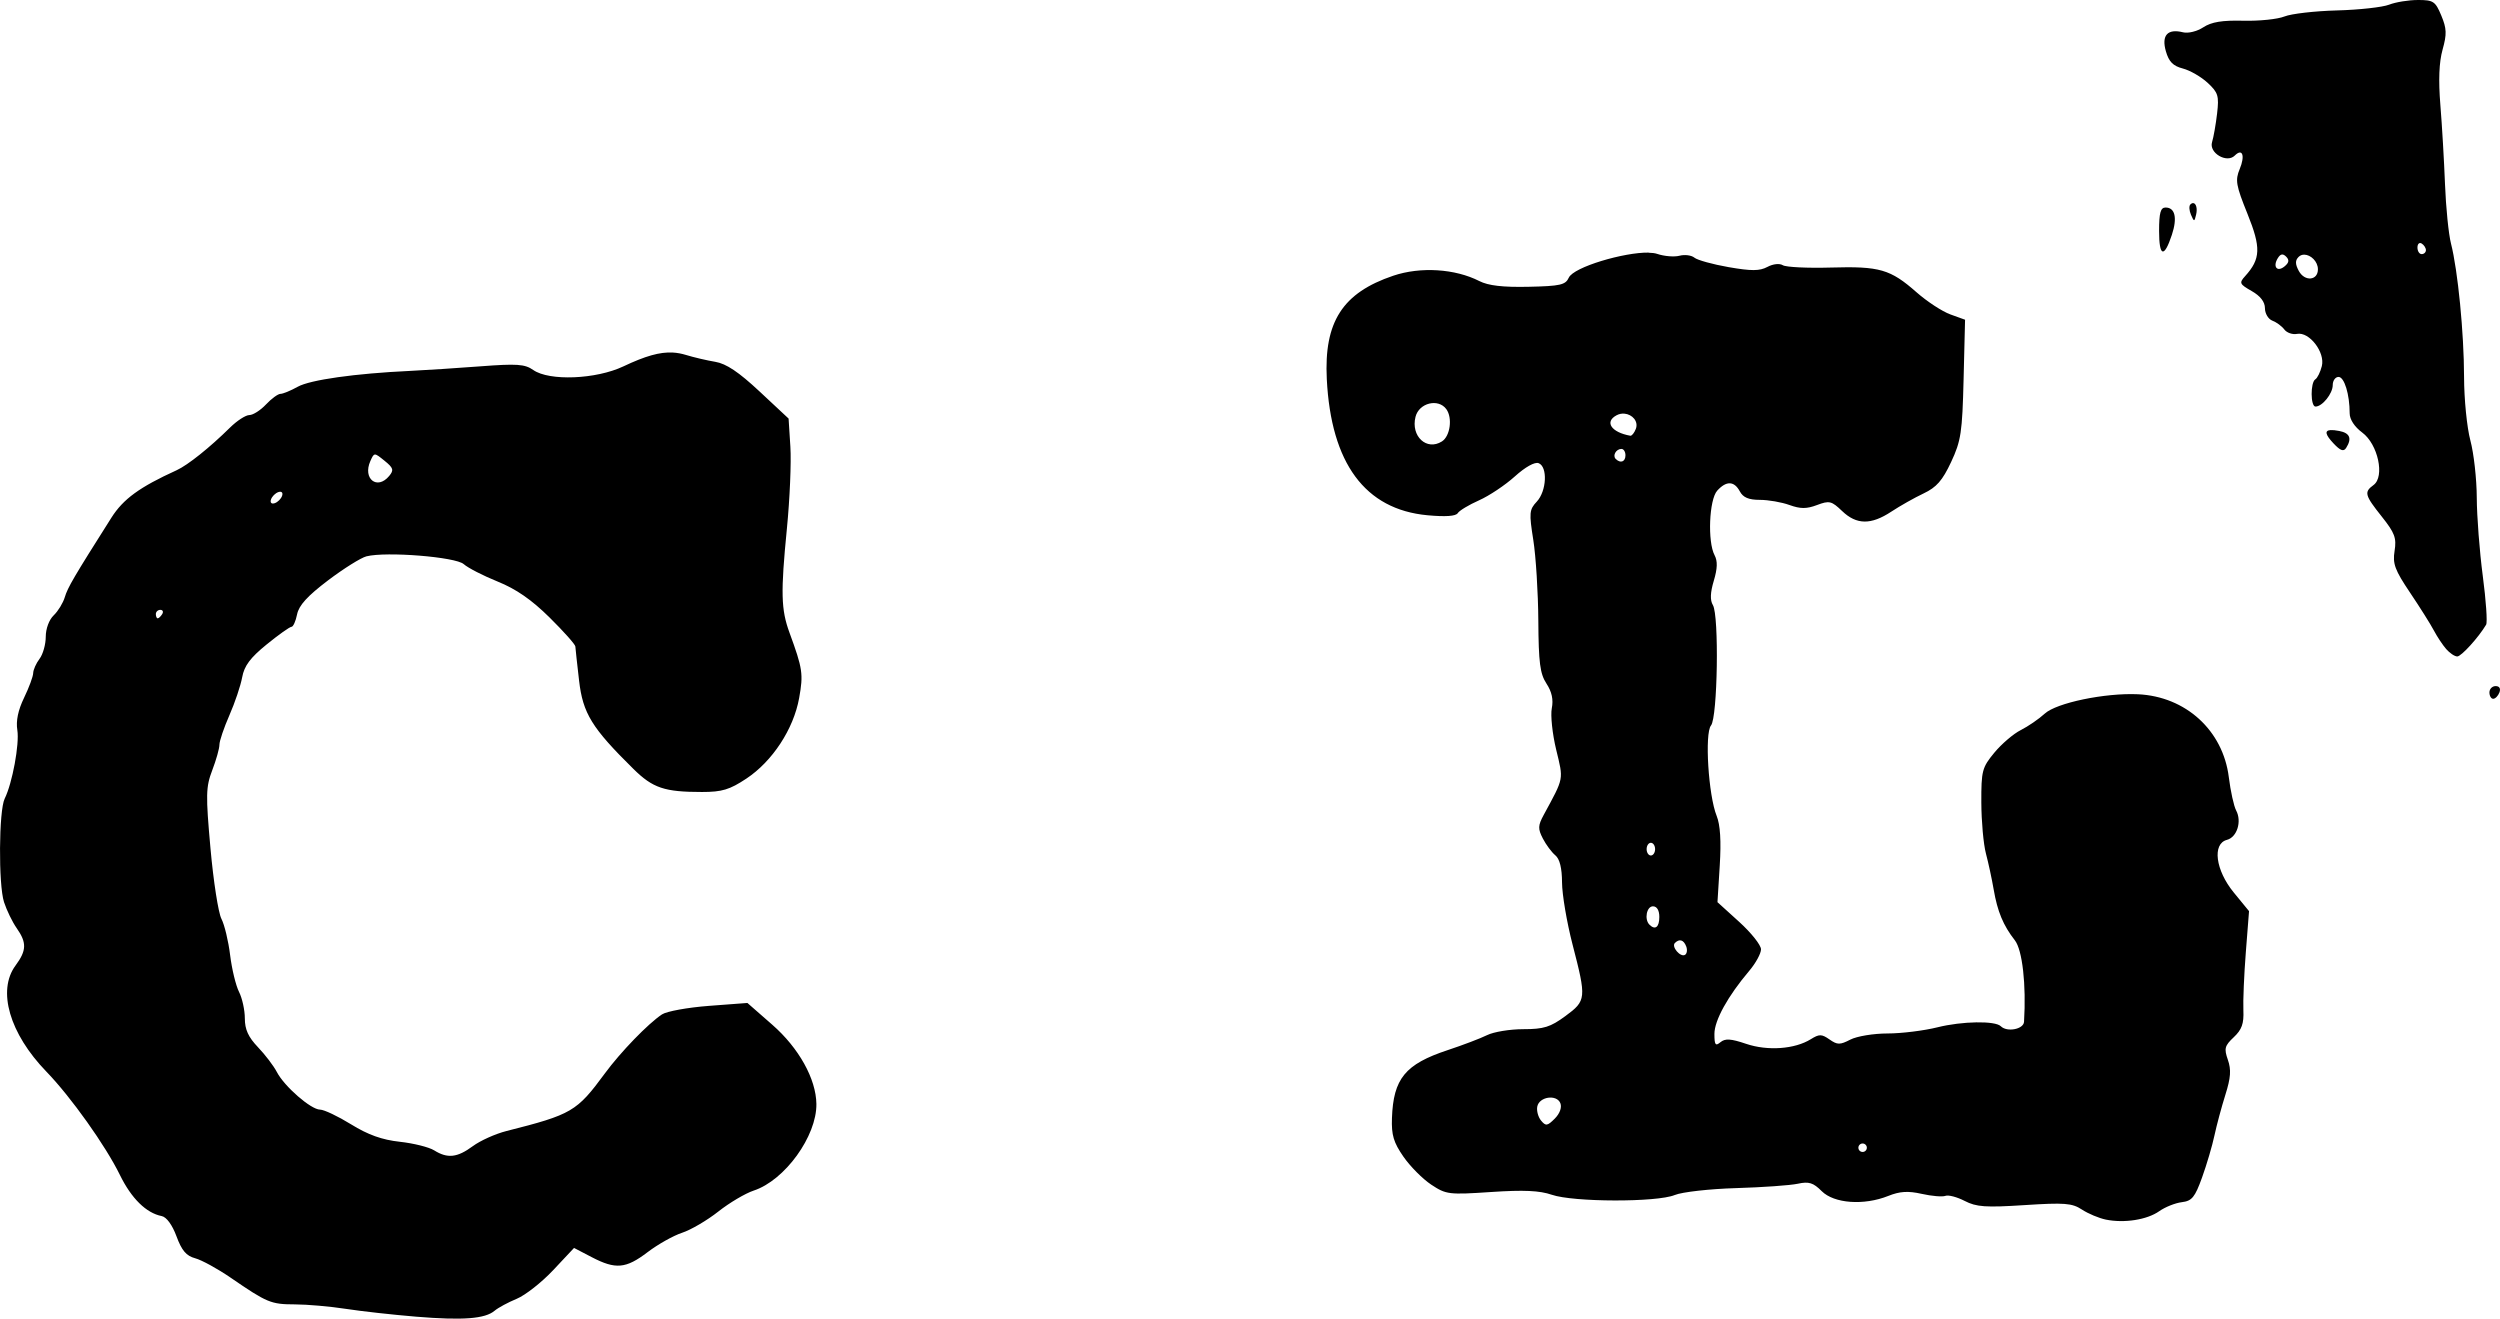
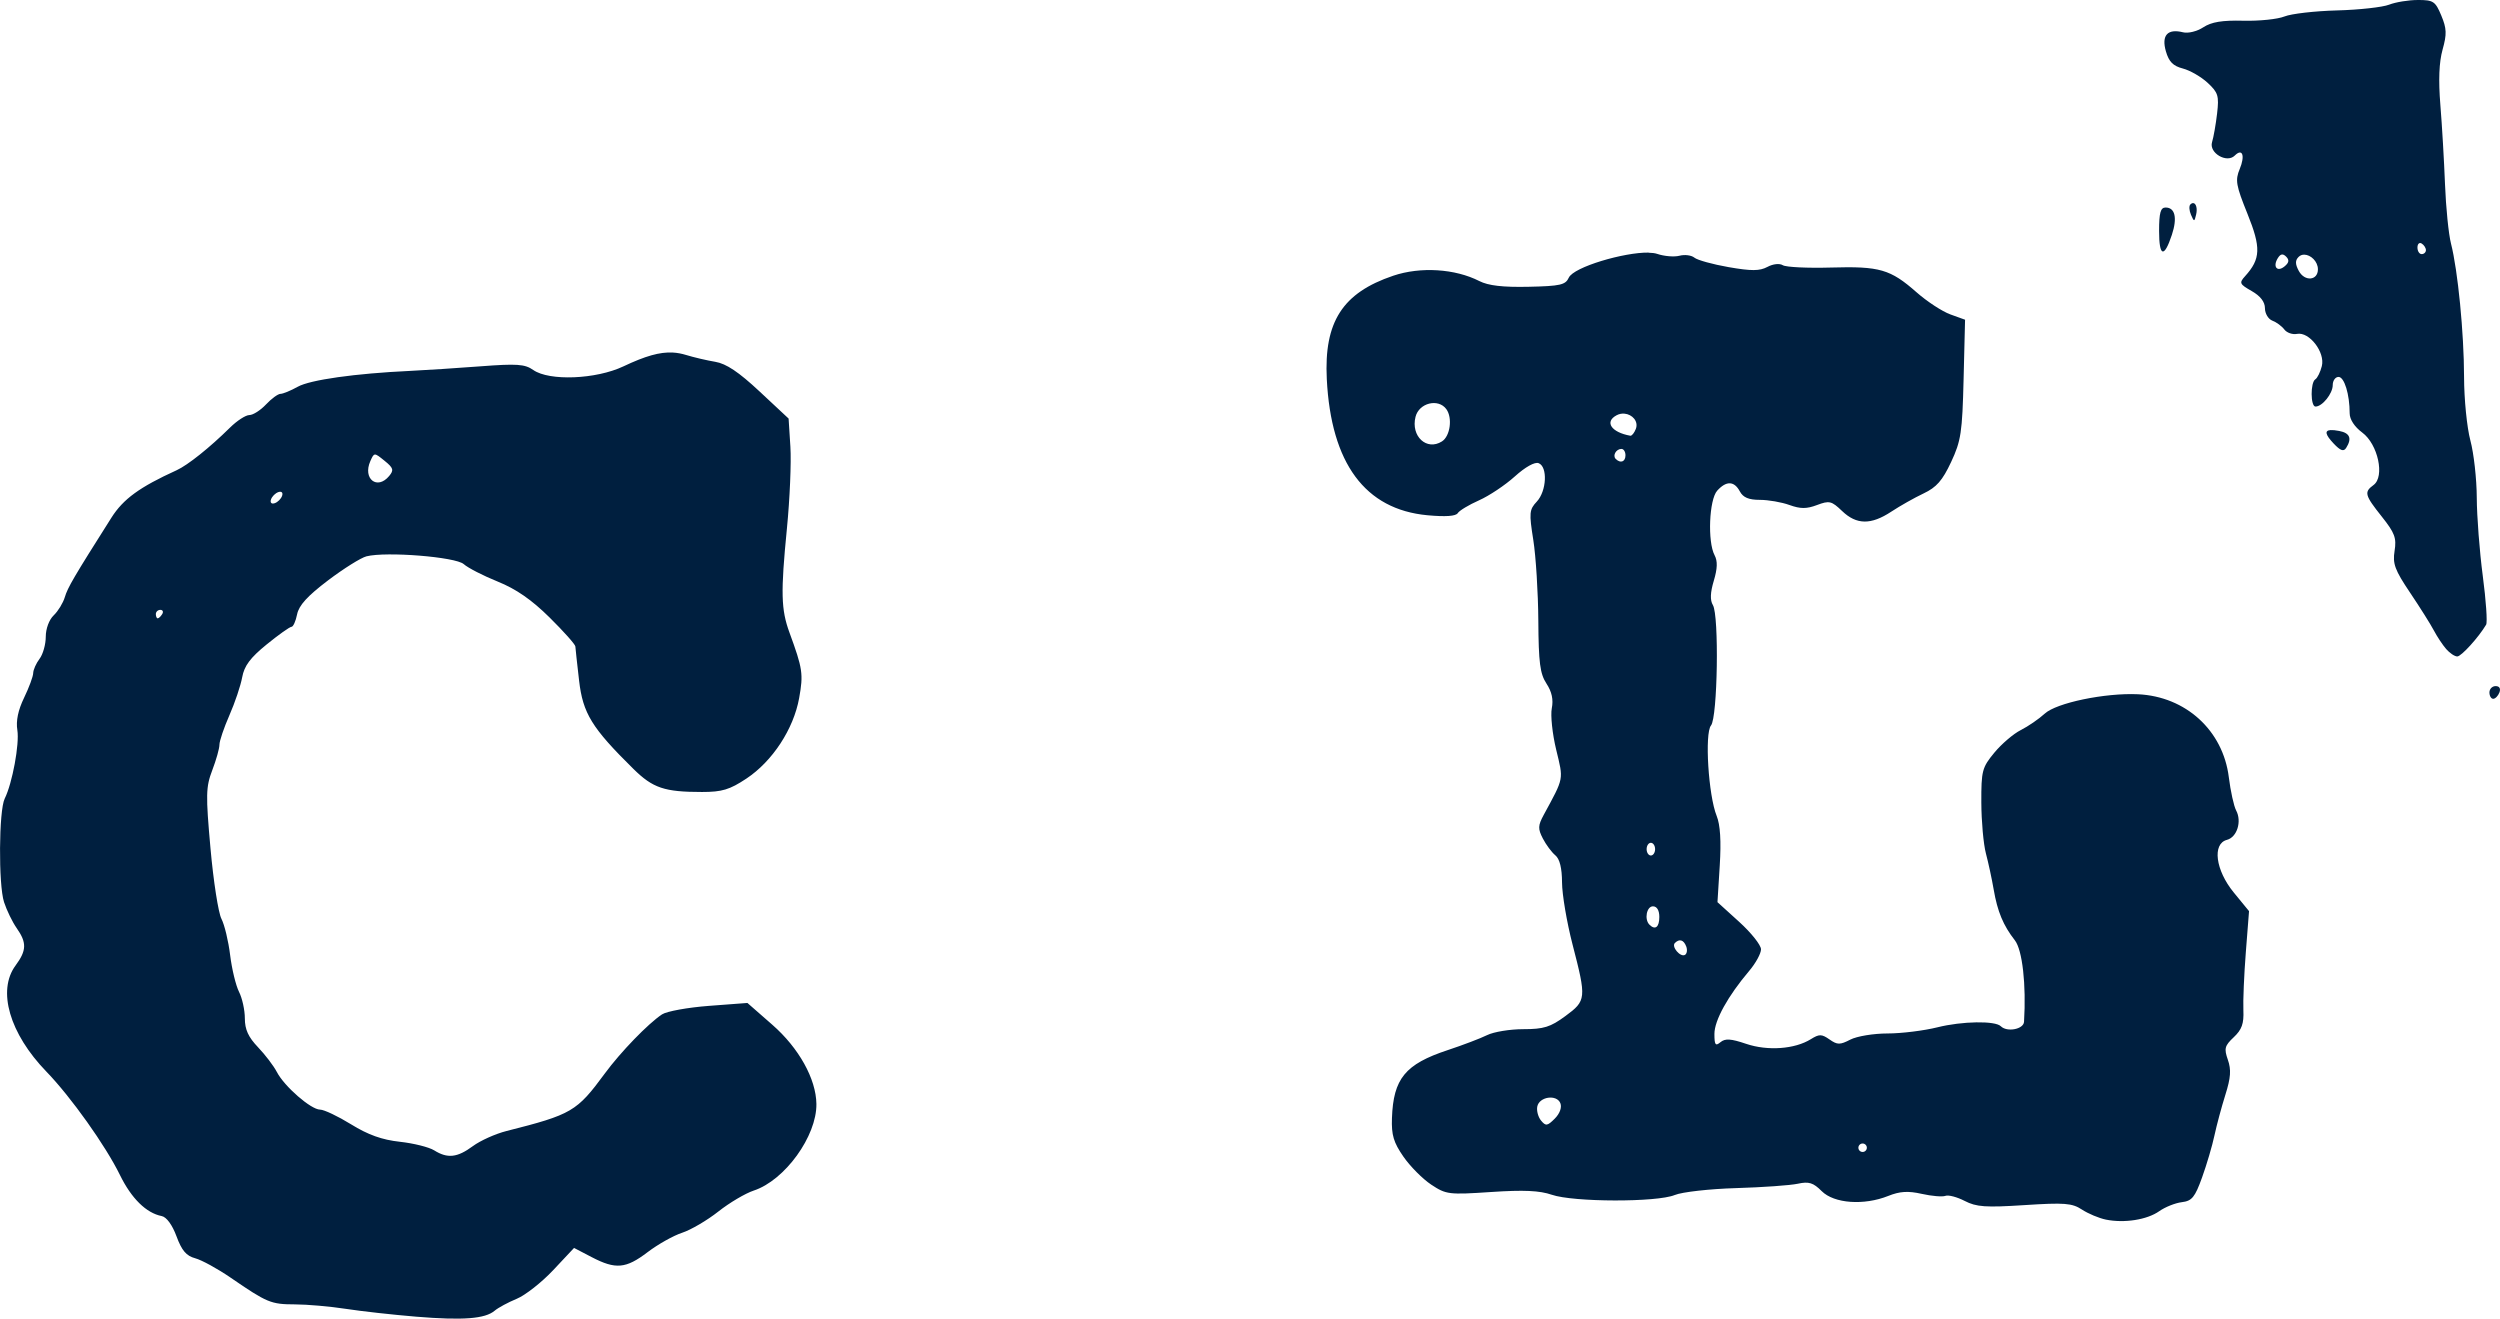
<svg xmlns="http://www.w3.org/2000/svg" width="208.243mm" height="109.84mm" viewBox="0 0 208.243 109.84" version="1.1" id="svg1" xml:space="preserve">
  <defs id="defs1" />
-   <g id="layer1" transform="translate(-2.298818,-386.5647)">
-     <path id="path1" style="fill:#000000" d="m 203.705,386.565 c -0.773,0 -1.853,0.175 -2.399,0.389 -0.546,0.214 -2.501,0.43 -4.344,0.479 -1.843,0.049 -3.812,0.276 -4.374,0.504 -0.563,0.228 -2.105,0.387 -3.427,0.354 -1.76,-0.044 -2.652,0.102 -3.332,0.547 -0.521,0.341 -1.263,0.525 -1.692,0.417 -1.288,-0.323 -1.808,0.252 -1.427,1.58 0.25,0.873 0.597,1.225 1.414,1.437 0.596,0.154 1.524,0.69 2.064,1.19 0.878,0.814 0.961,1.083 0.788,2.562 -0.106,0.909 -0.295,1.98 -0.419,2.379 -0.278,0.894 1.224,1.786 1.889,1.122 0.643,-0.643 0.88,-0.003 0.414,1.12 -0.386,0.931 -0.313,1.355 0.645,3.727 1.142,2.828 1.106,3.758 -0.198,5.2 -0.506,0.559 -0.462,0.659 0.551,1.236 0.727,0.414 1.103,0.901 1.104,1.432 0.001,0.443 0.28,0.909 0.62,1.036 0.34,0.127 0.787,0.458 0.994,0.733 0.207,0.276 0.683,0.441 1.058,0.368 1.022,-0.199 2.356,1.532 2.067,2.683 -0.125,0.499 -0.369,0.995 -0.542,1.102 -0.417,0.258 -0.405,2.269 0.014,2.269 0.568,0 1.436,-1.081 1.436,-1.789 0,-0.374 0.218,-0.68 0.485,-0.68 0.482,0 0.926,1.452 0.926,3.032 0,0.508 0.404,1.126 1.045,1.6 1.314,0.971 1.897,3.674 0.944,4.371 -0.806,0.589 -0.741,0.837 0.691,2.638 1.076,1.353 1.233,1.774 1.061,2.849 -0.172,1.074 0.02,1.591 1.292,3.483 0.822,1.222 1.713,2.639 1.981,3.149 0.268,0.509 0.73,1.204 1.025,1.544 0.295,0.34 0.71,0.618 0.923,0.618 0.335,-1e-5 1.777,-1.588 2.405,-2.648 0.116,-0.195 -0.01,-2.021 -0.279,-4.057 -0.269,-2.036 -0.495,-4.972 -0.501,-6.524 -0.007,-1.552 -0.246,-3.695 -0.533,-4.763 -0.286,-1.067 -0.523,-3.448 -0.526,-5.292 -0.006,-3.658 -0.518,-8.886 -1.089,-11.113 -0.199,-0.776 -0.423,-2.999 -0.498,-4.939 -0.075,-1.94 -0.248,-4.909 -0.386,-6.596 -0.169,-2.072 -0.109,-3.57 0.183,-4.615 0.363,-1.295 0.345,-1.758 -0.107,-2.841 -0.494,-1.183 -0.661,-1.294 -1.947,-1.294 z m -18.708,16.918 c -0.075,-0.008 -0.16,0.028 -0.25,0.117 -0.121,0.121 -0.097,0.505 0.054,0.853 0.262,0.604 0.282,0.604 0.428,-0.012 0.124,-0.521 -0.008,-0.935 -0.233,-0.958 z m -2.311,0.368 c -0.42,0 -0.541,0.435 -0.541,1.961 0,2.151 0.418,2.273 1.065,0.313 0.466,-1.413 0.268,-2.274 -0.525,-2.274 z m 21.332,2.999 c 0.194,0.12 0.353,0.367 0.353,0.55 0,0.183 -0.159,0.332 -0.353,0.332 -0.194,0 -0.352,-0.247 -0.352,-0.55 0,-0.302 0.158,-0.452 0.352,-0.332 z m -64.393,0.756 c -2.027,-0.038 -6.249,1.2 -6.651,2.09 -0.271,0.601 -0.711,0.7 -3.351,0.757 -2.143,0.046 -3.351,-0.094 -4.097,-0.475 -2.023,-1.032 -4.906,-1.212 -7.171,-0.447 -4.226,1.427 -5.777,3.839 -5.538,8.608 0.353,7.022 3.187,10.859 8.382,11.345 1.504,0.14 2.369,0.08 2.527,-0.176 0.132,-0.214 0.928,-0.693 1.768,-1.065 0.84,-0.372 2.182,-1.267 2.982,-1.989 0.875,-0.79 1.665,-1.232 1.985,-1.109 0.767,0.294 0.67,2.325 -0.151,3.202 -0.626,0.668 -0.651,0.933 -0.292,3.198 0.215,1.358 0.404,4.382 0.419,6.718 0.022,3.51 0.141,4.422 0.68,5.246 0.446,0.68 0.586,1.333 0.442,2.054 -0.116,0.581 0.048,2.13 0.364,3.442 0.619,2.565 0.674,2.28 -1.038,5.441 -0.481,0.888 -0.49,1.155 -0.071,1.966 0.267,0.516 0.734,1.145 1.038,1.397 0.368,0.305 0.555,1.063 0.56,2.267 0.004,0.995 0.398,3.317 0.875,5.16 1.168,4.512 1.151,4.679 -0.599,5.967 -1.247,0.917 -1.799,1.089 -3.499,1.089 -1.11,0 -2.468,0.223 -3.017,0.495 -0.549,0.272 -2.028,0.834 -3.285,1.25 -3.539,1.17 -4.526,2.373 -4.642,5.66 -0.05,1.412 0.133,2.028 0.958,3.218 0.561,0.809 1.603,1.858 2.317,2.33 1.239,0.82 1.46,0.847 4.981,0.611 2.721,-0.182 4.043,-0.122 5.059,0.229 1.802,0.623 8.752,0.637 10.241,0.021 0.606,-0.251 2.907,-0.51 5.114,-0.575 2.207,-0.065 4.519,-0.23 5.138,-0.365 0.918,-0.201 1.285,-0.087 1.988,0.617 1.032,1.032 3.515,1.211 5.541,0.401 0.972,-0.389 1.65,-0.431 2.796,-0.173 0.832,0.187 1.717,0.262 1.967,0.166 0.25,-0.096 0.973,0.094 1.607,0.422 0.974,0.504 1.745,0.558 4.986,0.348 3.335,-0.216 3.956,-0.168 4.781,0.372 0.521,0.342 1.417,0.717 1.991,0.835 1.535,0.314 3.435,0.015 4.451,-0.702 0.491,-0.346 1.337,-0.684 1.879,-0.749 0.84,-0.101 1.089,-0.406 1.685,-2.059 0.385,-1.067 0.849,-2.641 1.031,-3.497 0.183,-0.856 0.593,-2.384 0.912,-3.395 0.447,-1.419 0.494,-2.081 0.206,-2.908 -0.328,-0.94 -0.268,-1.168 0.491,-1.882 0.671,-0.631 0.85,-1.131 0.801,-2.238 -0.035,-0.784 0.057,-2.965 0.204,-4.845 l 0.267,-3.419 -1.275,-1.556 c -1.521,-1.856 -1.805,-4.057 -0.566,-4.381 0.843,-0.22 1.255,-1.537 0.767,-2.45 -0.191,-0.358 -0.465,-1.603 -0.61,-2.767 -0.484,-3.898 -3.589,-6.731 -7.576,-6.912 -2.74,-0.124 -6.776,0.715 -7.755,1.613 -0.485,0.445 -1.384,1.062 -1.997,1.371 -0.613,0.309 -1.605,1.157 -2.205,1.884 -1.02,1.237 -1.09,1.505 -1.082,4.153 0.005,1.557 0.177,3.465 0.382,4.241 0.206,0.776 0.496,2.126 0.646,2.999 0.316,1.84 0.797,2.997 1.763,4.233 0.63,0.806 0.956,3.697 0.766,6.791 -0.038,0.621 -1.416,0.885 -1.932,0.37 -0.47,-0.47 -3.228,-0.425 -5.278,0.087 -1.131,0.282 -3.005,0.514 -4.163,0.514 -1.158,0 -2.55,0.23 -3.094,0.511 -0.866,0.448 -1.081,0.447 -1.737,-0.013 -0.651,-0.456 -0.855,-0.459 -1.552,-0.024 -1.337,0.835 -3.599,0.998 -5.397,0.388 -1.268,-0.43 -1.741,-0.46 -2.133,-0.135 -0.419,0.348 -0.504,0.231 -0.504,-0.691 0,-1.125 1.117,-3.148 2.899,-5.251 0.54,-0.637 0.982,-1.445 0.982,-1.795 0,-0.35 -0.816,-1.377 -1.813,-2.282 l -1.814,-1.645 0.19,-3.041 c 0.128,-2.048 0.043,-3.402 -0.257,-4.144 -0.687,-1.696 -1.011,-6.883 -0.471,-7.534 0.549,-0.662 0.681,-9.161 0.156,-10.029 -0.243,-0.402 -0.219,-1.039 0.077,-2.026 0.305,-1.019 0.324,-1.641 0.065,-2.125 -0.597,-1.116 -0.455,-4.634 0.218,-5.377 0.759,-0.839 1.416,-0.818 1.886,0.06 0.272,0.507 0.739,0.705 1.663,0.705 0.707,0 1.817,0.192 2.466,0.427 0.92,0.332 1.428,0.333 2.302,0.003 1.023,-0.386 1.207,-0.342 2.085,0.499 1.205,1.154 2.407,1.169 4.1,0.053 0.725,-0.478 1.936,-1.162 2.69,-1.518 1.075,-0.508 1.57,-1.074 2.291,-2.614 0.827,-1.767 0.932,-2.463 1.041,-6.91 l 0.122,-4.945 -1.226,-0.443 c -0.674,-0.244 -1.939,-1.071 -2.811,-1.839 -2.187,-1.925 -3.075,-2.182 -7.139,-2.064 -1.94,0.056 -3.741,-0.031 -4.002,-0.193 -0.276,-0.171 -0.817,-0.112 -1.29,0.142 -0.641,0.343 -1.33,0.347 -3.223,0.017 -1.324,-0.231 -2.608,-0.586 -2.853,-0.789 -0.245,-0.203 -0.804,-0.276 -1.241,-0.161 -0.438,0.115 -1.272,0.046 -1.854,-0.152 -0.183,-0.062 -0.427,-0.094 -0.717,-0.099 z m 52.738,0.161 c 0.112,-0.02 0.23,0.039 0.367,0.177 0.275,0.275 0.238,0.503 -0.131,0.808 -0.615,0.511 -1.01,0.036 -0.567,-0.681 0.113,-0.183 0.219,-0.284 0.331,-0.304 z m 1.88,0.01 c 0.529,0.008 1.132,0.561 1.132,1.223 0,0.947 -1.11,1.035 -1.596,0.126 -0.302,-0.564 -0.306,-0.868 -0.014,-1.16 0.134,-0.134 0.302,-0.192 0.478,-0.189 z M 58.354,415.932 c -1.099,-0.063 -2.309,0.29 -4.13,1.152 -2.284,1.081 -6.172,1.236 -7.508,0.3 -0.702,-0.492 -1.36,-0.537 -4.4,-0.305 -1.966,0.15 -4.606,0.321 -5.867,0.381 -4.577,0.216 -8.313,0.743 -9.349,1.32 -0.582,0.324 -1.229,0.591 -1.438,0.592 -0.209,10e-4 -0.752,0.399 -1.208,0.884 -0.456,0.485 -1.079,0.882 -1.384,0.882 -0.306,-1.8e-4 -1.032,0.471 -1.614,1.046 -1.673,1.654 -3.518,3.128 -4.442,3.549 -3.084,1.403 -4.448,2.396 -5.436,3.955 -3.133,4.947 -3.64,5.811 -3.881,6.619 -0.145,0.485 -0.561,1.166 -0.925,1.513 -0.384,0.366 -0.662,1.116 -0.662,1.785 0,0.634 -0.233,1.462 -0.518,1.838 -0.285,0.377 -0.523,0.912 -0.529,1.191 -0.006,0.278 -0.348,1.202 -0.759,2.052 -0.499,1.03 -0.686,1.928 -0.561,2.696 0.187,1.154 -0.418,4.431 -1.054,5.707 -0.488,0.979 -0.528,7.159 -0.055,8.619 0.22,0.679 0.695,1.656 1.056,2.171 0.848,1.21 0.828,1.859 -0.097,3.11 -1.542,2.085 -0.5,5.669 2.57,8.84 2.046,2.113 4.932,6.171 6.127,8.612 0.955,1.952 2.19,3.167 3.476,3.419 0.404,0.079 0.882,0.734 1.236,1.691 0.436,1.182 0.814,1.626 1.555,1.824 0.538,0.144 1.864,0.87 2.947,1.613 3.051,2.095 3.357,2.222 5.354,2.228 1.03,0.003 2.935,0.17 4.233,0.371 1.298,0.201 3.948,0.496 5.889,0.655 3.895,0.319 5.726,0.178 6.526,-0.502 0.291,-0.247 1.116,-0.692 1.832,-0.988 0.717,-0.296 2.085,-1.371 3.04,-2.388 l 1.737,-1.85 1.469,0.766 c 1.999,1.042 2.845,0.966 4.659,-0.415 0.853,-0.649 2.147,-1.377 2.878,-1.616 0.73,-0.24 2.085,-1.034 3.01,-1.765 0.925,-0.731 2.254,-1.518 2.954,-1.749 2.589,-0.854 5.251,-4.534 5.217,-7.211 -0.026,-2.087 -1.46,-4.664 -3.672,-6.6 l -2.074,-1.815 -3.205,0.242 c -1.763,0.133 -3.523,0.453 -3.911,0.711 -1.159,0.769 -3.445,3.131 -4.763,4.923 -2.334,3.172 -2.748,3.414 -8.192,4.791 -0.916,0.232 -2.177,0.799 -2.802,1.26 -1.299,0.959 -2.104,1.046 -3.217,0.351 -0.43,-0.268 -1.716,-0.59 -2.859,-0.715 -1.485,-0.162 -2.645,-0.577 -4.064,-1.453 -1.092,-0.674 -2.255,-1.226 -2.584,-1.226 -0.759,0 -2.979,-1.934 -3.603,-3.139 -0.262,-0.505 -0.968,-1.432 -1.569,-2.061 -0.804,-0.841 -1.094,-1.476 -1.094,-2.399 0,-0.69 -0.218,-1.684 -0.484,-2.208 -0.266,-0.524 -0.6,-1.905 -0.742,-3.069 -0.142,-1.164 -0.468,-2.523 -0.725,-3.019 -0.257,-0.497 -0.667,-3.135 -0.911,-5.864 -0.401,-4.477 -0.386,-5.113 0.15,-6.517 0.327,-0.856 0.595,-1.809 0.595,-2.118 0,-0.309 0.374,-1.415 0.832,-2.458 0.458,-1.043 0.936,-2.465 1.063,-3.161 0.175,-0.956 0.672,-1.623 2.038,-2.734 0.993,-0.808 1.924,-1.469 2.068,-1.469 0.144,0 0.354,-0.467 0.468,-1.037 0.15,-0.75 0.864,-1.533 2.579,-2.832 1.304,-0.987 2.745,-1.889 3.201,-2.003 1.654,-0.415 7.429,0.049 8.103,0.651 0.351,0.313 1.622,0.966 2.826,1.452 1.537,0.621 2.823,1.511 4.321,2.991 1.173,1.159 2.141,2.245 2.149,2.413 0.009,0.168 0.148,1.447 0.31,2.842 0.317,2.736 1.059,3.942 4.527,7.361 1.619,1.596 2.584,1.92 5.714,1.92 1.668,0 2.3,-0.191 3.693,-1.114 2.17,-1.438 3.933,-4.127 4.397,-6.709 0.36,-2.006 0.296,-2.443 -0.805,-5.451 -0.705,-1.927 -0.74,-3.33 -0.215,-8.664 0.242,-2.461 0.373,-5.531 0.29,-6.821 l -0.149,-2.346 -2.418,-2.257 c -1.734,-1.619 -2.777,-2.317 -3.686,-2.469 -0.697,-0.116 -1.797,-0.374 -2.445,-0.573 -0.36,-0.11 -0.715,-0.178 -1.081,-0.199 z m 62.993,4.254 c 0.521,-0.13 1.089,-7.8e-4 1.425,0.458 0.532,0.726 0.326,2.251 -0.363,2.689 -1.272,0.809 -2.607,-0.431 -2.202,-2.047 0.145,-0.58 0.619,-0.97 1.139,-1.1 z m 16.266,0.835 c 0.648,0.058 1.187,0.64 0.945,1.272 -0.128,0.334 -0.336,0.59 -0.46,0.567 -1.587,-0.286 -2.17,-1.155 -1.144,-1.704 0.215,-0.115 0.443,-0.155 0.659,-0.135 z m 58.814,1.37 c -0.517,0.033 -0.43,0.388 0.243,1.104 0.579,0.616 0.845,0.712 1.056,0.379 0.5,-0.788 0.314,-1.241 -0.581,-1.412 -0.307,-0.059 -0.546,-0.083 -0.719,-0.072 z m -59.064,1.568 c 0.183,0 0.332,0.238 0.332,0.529 0,0.546 -0.416,0.701 -0.813,0.303 -0.282,-0.282 0.037,-0.833 0.482,-0.833 z m -103.825,0.468 c 0.148,-0.003 0.363,0.171 0.792,0.518 0.739,0.598 0.793,0.777 0.387,1.266 -1.001,1.206 -2.226,0.232 -1.567,-1.245 0.16,-0.358 0.24,-0.536 0.388,-0.539 z m -8.049,3.126 c 0.265,-0.088 0.397,0.044 0.309,0.309 -0.085,0.255 -0.363,0.533 -0.618,0.618 -0.265,0.088 -0.397,-0.044 -0.309,-0.309 0.085,-0.255 0.362,-0.532 0.617,-0.617 z m -9.835,9.811 c 0.205,0 0.275,0.159 0.156,0.353 -0.12,0.194 -0.288,0.353 -0.374,0.353 -0.086,0 -0.156,-0.159 -0.156,-0.353 0,-0.194 0.168,-0.353 0.374,-0.353 z m 194.525,6.35 c -0.285,0 -0.518,0.238 -0.518,0.529 0,0.291 0.142,0.529 0.315,0.529 0.173,0 0.406,-0.238 0.518,-0.529 0.124,-0.322 8.9e-4,-0.529 -0.315,-0.529 z m -70.368,13.053 c 0.194,0 0.353,0.238 0.353,0.529 0,0.291 -0.159,0.529 -0.353,0.529 -0.194,0 -0.353,-0.238 -0.353,-0.529 0,-0.291 0.159,-0.529 0.353,-0.529 z m 0.176,5.292 c 0.329,0 0.529,0.333 0.529,0.882 0,0.856 -0.343,1.126 -0.823,0.646 -0.444,-0.444 -0.236,-1.529 0.294,-1.529 z m 2.359,2.848 c 0.162,0.049 0.304,0.214 0.41,0.491 0.109,0.285 0.065,0.601 -0.099,0.702 -0.378,0.234 -1.156,-0.676 -0.845,-0.987 0.188,-0.188 0.371,-0.255 0.533,-0.206 z m -11.085,13.096 c 0.425,-0.061 0.868,0.079 1.015,0.464 0.134,0.35 -0.055,0.861 -0.472,1.278 -0.613,0.613 -0.748,0.633 -1.136,0.164 -0.243,-0.292 -0.387,-0.817 -0.32,-1.166 0.08,-0.418 0.488,-0.68 0.913,-0.741 z m 26.188,3.811 c 0.194,0 0.353,0.159 0.353,0.353 0,0.194 -0.159,0.353 -0.353,0.353 -0.194,0 -0.352,-0.159 -0.352,-0.353 0,-0.194 0.158,-0.353 0.352,-0.353 z" />
+   <g id="layer1" transform="translate(-2.298818,-581.354)">
+     <path id="path2" style="fill:#001f3f;fill-opacity:1" d="m 203.705,581.354 c -0.773,0 -1.853,0.175 -2.399,0.389 -0.546,0.214 -2.501,0.43 -4.344,0.479 -1.843,0.049 -3.812,0.276 -4.374,0.504 -0.563,0.228 -2.105,0.387 -3.427,0.354 -1.76,-0.044 -2.652,0.102 -3.332,0.547 -0.521,0.341 -1.263,0.525 -1.692,0.417 -1.288,-0.323 -1.808,0.252 -1.427,1.58 0.25,0.873 0.597,1.225 1.414,1.437 0.596,0.154 1.524,0.69 2.064,1.19 0.878,0.814 0.961,1.083 0.788,2.562 -0.106,0.909 -0.295,1.98 -0.419,2.379 -0.278,0.894 1.224,1.786 1.889,1.122 0.643,-0.643 0.88,-0.003 0.414,1.12 -0.386,0.931 -0.313,1.355 0.645,3.727 1.142,2.828 1.106,3.758 -0.198,5.2 -0.506,0.559 -0.462,0.659 0.551,1.236 0.727,0.414 1.103,0.901 1.104,1.432 0.001,0.443 0.28,0.909 0.62,1.036 0.34,0.127 0.787,0.458 0.994,0.733 0.207,0.276 0.683,0.441 1.058,0.368 1.022,-0.199 2.356,1.532 2.067,2.683 -0.125,0.499 -0.369,0.995 -0.542,1.102 -0.417,0.258 -0.405,2.269 0.014,2.269 0.568,0 1.436,-1.081 1.436,-1.789 0,-0.374 0.218,-0.68 0.485,-0.68 0.482,0 0.926,1.452 0.926,3.032 0,0.508 0.404,1.126 1.045,1.6 1.314,0.971 1.897,3.674 0.944,4.371 -0.806,0.589 -0.741,0.837 0.691,2.638 1.076,1.353 1.233,1.774 1.061,2.849 -0.172,1.074 0.02,1.591 1.292,3.483 0.822,1.222 1.713,2.639 1.981,3.149 0.268,0.509 0.73,1.204 1.025,1.544 0.295,0.34 0.71,0.618 0.923,0.618 0.335,-10e-6 1.777,-1.588 2.405,-2.648 0.116,-0.195 -0.01,-2.021 -0.279,-4.057 -0.269,-2.036 -0.495,-4.972 -0.501,-6.524 -0.007,-1.552 -0.246,-3.695 -0.533,-4.763 -0.286,-1.067 -0.523,-3.448 -0.526,-5.292 -0.006,-3.658 -0.518,-8.886 -1.089,-11.113 -0.199,-0.776 -0.423,-2.999 -0.498,-4.939 -0.075,-1.94 -0.248,-4.909 -0.386,-6.596 -0.169,-2.072 -0.109,-3.57 0.183,-4.615 0.363,-1.295 0.345,-1.758 -0.107,-2.841 -0.494,-1.183 -0.661,-1.294 -1.947,-1.294 z m -18.708,16.918 c -0.075,-0.008 -0.16,0.028 -0.25,0.117 -0.121,0.121 -0.097,0.505 0.054,0.853 0.262,0.604 0.282,0.604 0.428,-0.012 0.124,-0.521 -0.008,-0.935 -0.233,-0.958 z m -2.311,0.368 c -0.42,0 -0.541,0.435 -0.541,1.961 0,2.151 0.418,2.273 1.065,0.313 0.466,-1.413 0.268,-2.274 -0.525,-2.274 z m 21.332,2.999 c 0.194,0.12 0.353,0.367 0.353,0.55 0,0.183 -0.159,0.332 -0.353,0.332 -0.194,0 -0.352,-0.247 -0.352,-0.55 0,-0.302 0.158,-0.452 0.352,-0.332 z m -64.393,0.756 c -2.027,-0.038 -6.249,1.2 -6.651,2.09 -0.271,0.601 -0.711,0.7 -3.351,0.757 -2.143,0.046 -3.351,-0.094 -4.097,-0.475 -2.023,-1.032 -4.906,-1.212 -7.171,-0.447 -4.226,1.427 -5.777,3.839 -5.538,8.608 0.353,7.022 3.187,10.859 8.382,11.345 1.504,0.14 2.369,0.08 2.527,-0.176 0.132,-0.214 0.928,-0.693 1.768,-1.065 0.84,-0.372 2.182,-1.267 2.982,-1.989 0.875,-0.79 1.665,-1.232 1.985,-1.109 0.767,0.294 0.67,2.325 -0.151,3.202 -0.626,0.668 -0.651,0.933 -0.292,3.198 0.215,1.358 0.404,4.382 0.419,6.718 0.022,3.51 0.141,4.422 0.68,5.246 0.446,0.68 0.586,1.333 0.442,2.054 -0.116,0.581 0.048,2.13 0.364,3.442 0.619,2.565 0.674,2.28 -1.038,5.441 -0.481,0.888 -0.49,1.155 -0.071,1.966 0.267,0.516 0.734,1.145 1.038,1.397 0.368,0.305 0.555,1.063 0.56,2.267 0.004,0.995 0.398,3.317 0.875,5.16 1.168,4.512 1.151,4.679 -0.599,5.967 -1.247,0.917 -1.799,1.089 -3.499,1.089 -1.11,0 -2.468,0.223 -3.017,0.495 -0.549,0.272 -2.028,0.834 -3.285,1.25 -3.539,1.17 -4.526,2.373 -4.642,5.66 -0.05,1.412 0.133,2.028 0.958,3.218 0.561,0.809 1.603,1.858 2.317,2.33 1.239,0.82 1.46,0.847 4.981,0.611 2.721,-0.182 4.043,-0.122 5.059,0.229 1.802,0.623 8.752,0.637 10.241,0.021 0.606,-0.251 2.907,-0.51 5.114,-0.575 2.207,-0.065 4.519,-0.23 5.138,-0.365 0.918,-0.201 1.285,-0.087 1.988,0.617 1.032,1.032 3.515,1.211 5.541,0.401 0.972,-0.389 1.65,-0.431 2.796,-0.173 0.832,0.187 1.717,0.262 1.967,0.166 0.25,-0.096 0.973,0.094 1.607,0.422 0.974,0.504 1.745,0.558 4.986,0.348 3.335,-0.216 3.956,-0.168 4.781,0.372 0.521,0.342 1.417,0.717 1.991,0.835 1.535,0.314 3.435,0.015 4.451,-0.702 0.491,-0.346 1.337,-0.684 1.879,-0.749 0.84,-0.101 1.089,-0.406 1.685,-2.059 0.385,-1.067 0.849,-2.641 1.031,-3.497 0.183,-0.856 0.593,-2.384 0.912,-3.395 0.447,-1.419 0.494,-2.081 0.206,-2.908 -0.328,-0.94 -0.268,-1.168 0.491,-1.882 0.671,-0.631 0.85,-1.131 0.801,-2.238 -0.035,-0.784 0.057,-2.965 0.204,-4.845 l 0.267,-3.419 -1.275,-1.556 c -1.521,-1.856 -1.805,-4.057 -0.566,-4.381 0.843,-0.22 1.255,-1.537 0.767,-2.45 -0.191,-0.358 -0.465,-1.603 -0.61,-2.767 -0.484,-3.898 -3.589,-6.731 -7.576,-6.912 -2.74,-0.124 -6.776,0.715 -7.755,1.613 -0.485,0.445 -1.384,1.062 -1.997,1.371 -0.613,0.309 -1.605,1.157 -2.205,1.884 -1.02,1.237 -1.09,1.505 -1.082,4.153 0.005,1.557 0.177,3.465 0.382,4.241 0.206,0.776 0.496,2.126 0.646,2.999 0.316,1.84 0.797,2.997 1.763,4.233 0.63,0.806 0.956,3.697 0.766,6.791 -0.038,0.621 -1.416,0.885 -1.932,0.37 -0.47,-0.47 -3.228,-0.425 -5.278,0.087 -1.131,0.282 -3.005,0.514 -4.163,0.514 -1.158,0 -2.55,0.23 -3.094,0.511 -0.866,0.448 -1.081,0.447 -1.737,-0.013 -0.651,-0.456 -0.855,-0.459 -1.552,-0.024 -1.337,0.835 -3.599,0.998 -5.397,0.388 -1.268,-0.43 -1.741,-0.46 -2.133,-0.135 -0.419,0.348 -0.504,0.231 -0.504,-0.691 0,-1.125 1.117,-3.148 2.899,-5.251 0.54,-0.637 0.982,-1.445 0.982,-1.795 0,-0.35 -0.816,-1.377 -1.813,-2.282 l -1.814,-1.645 0.19,-3.041 c 0.128,-2.048 0.043,-3.402 -0.257,-4.144 -0.687,-1.696 -1.011,-6.883 -0.471,-7.534 0.549,-0.662 0.681,-9.161 0.156,-10.029 -0.243,-0.402 -0.219,-1.039 0.077,-2.026 0.305,-1.019 0.324,-1.641 0.065,-2.125 -0.597,-1.116 -0.455,-4.634 0.218,-5.377 0.759,-0.839 1.416,-0.818 1.886,0.06 0.272,0.507 0.739,0.705 1.663,0.705 0.707,0 1.817,0.192 2.466,0.427 0.92,0.332 1.428,0.333 2.302,0.003 1.023,-0.386 1.207,-0.342 2.085,0.499 1.205,1.154 2.407,1.169 4.1,0.053 0.725,-0.478 1.936,-1.162 2.69,-1.518 1.075,-0.508 1.57,-1.074 2.291,-2.614 0.827,-1.767 0.932,-2.463 1.041,-6.91 l 0.122,-4.945 -1.226,-0.443 c -0.674,-0.244 -1.939,-1.071 -2.811,-1.839 -2.187,-1.925 -3.075,-2.182 -7.139,-2.064 -1.94,0.056 -3.741,-0.031 -4.002,-0.193 -0.276,-0.171 -0.817,-0.112 -1.29,0.142 -0.641,0.343 -1.33,0.347 -3.223,0.017 -1.324,-0.231 -2.608,-0.586 -2.853,-0.789 -0.245,-0.203 -0.804,-0.276 -1.241,-0.161 -0.438,0.115 -1.272,0.046 -1.854,-0.152 -0.183,-0.062 -0.427,-0.094 -0.717,-0.099 z m 52.738,0.161 c 0.112,-0.02 0.23,0.039 0.367,0.177 0.275,0.275 0.238,0.503 -0.131,0.808 -0.615,0.511 -1.01,0.036 -0.567,-0.681 0.113,-0.183 0.219,-0.284 0.331,-0.304 z m 1.88,0.01 c 0.529,0.008 1.132,0.561 1.132,1.223 0,0.947 -1.11,1.035 -1.596,0.126 -0.302,-0.564 -0.306,-0.868 -0.014,-1.16 0.134,-0.134 0.302,-0.192 0.478,-0.189 z m -135.888,8.155 c -1.099,-0.063 -2.309,0.29 -4.13,1.152 -2.284,1.081 -6.172,1.236 -7.508,0.3 -0.702,-0.492 -1.36,-0.537 -4.4,-0.305 -1.966,0.15 -4.606,0.321 -5.867,0.381 -4.577,0.216 -8.313,0.743 -9.349,1.32 -0.582,0.324 -1.229,0.591 -1.438,0.592 -0.209,10e-4 -0.752,0.399 -1.208,0.884 -0.456,0.485 -1.079,0.882 -1.384,0.882 -0.306,-1.8e-4 -1.032,0.471 -1.614,1.046 -1.673,1.654 -3.518,3.128 -4.442,3.549 -3.084,1.403 -4.448,2.396 -5.436,3.955 -3.133,4.947 -3.64,5.811 -3.881,6.619 -0.145,0.485 -0.561,1.166 -0.925,1.513 -0.384,0.366 -0.662,1.116 -0.662,1.785 0,0.634 -0.233,1.462 -0.518,1.838 -0.285,0.377 -0.523,0.912 -0.529,1.191 -0.006,0.278 -0.348,1.202 -0.759,2.052 -0.499,1.03 -0.686,1.928 -0.561,2.696 0.187,1.154 -0.418,4.431 -1.054,5.707 -0.488,0.979 -0.528,7.159 -0.055,8.619 0.22,0.679 0.695,1.656 1.056,2.171 0.848,1.21 0.828,1.859 -0.097,3.11 -1.542,2.085 -0.5,5.669 2.57,8.84 2.046,2.113 4.932,6.171 6.127,8.612 0.955,1.952 2.19,3.167 3.476,3.419 0.404,0.079 0.882,0.734 1.236,1.691 0.436,1.182 0.814,1.626 1.555,1.824 0.538,0.144 1.864,0.87 2.947,1.613 3.051,2.095 3.357,2.222 5.354,2.228 1.03,0.003 2.935,0.17 4.233,0.371 1.298,0.201 3.948,0.496 5.889,0.655 3.895,0.319 5.726,0.178 6.526,-0.502 0.291,-0.247 1.116,-0.692 1.832,-0.988 0.717,-0.296 2.085,-1.371 3.04,-2.388 l 1.737,-1.85 1.469,0.766 c 1.999,1.042 2.845,0.966 4.659,-0.415 0.853,-0.649 2.147,-1.377 2.878,-1.616 0.73,-0.24 2.085,-1.034 3.01,-1.765 0.925,-0.731 2.254,-1.518 2.954,-1.749 2.589,-0.854 5.251,-4.534 5.217,-7.211 -0.026,-2.087 -1.46,-4.664 -3.672,-6.6 l -2.074,-1.815 -3.205,0.242 c -1.763,0.133 -3.523,0.453 -3.911,0.711 -1.159,0.769 -3.445,3.131 -4.763,4.923 -2.334,3.172 -2.748,3.414 -8.192,4.791 -0.916,0.232 -2.177,0.799 -2.802,1.26 -1.299,0.959 -2.104,1.046 -3.217,0.351 -0.43,-0.268 -1.716,-0.59 -2.859,-0.715 -1.485,-0.162 -2.645,-0.577 -4.064,-1.453 -1.092,-0.674 -2.255,-1.226 -2.584,-1.226 -0.759,0 -2.979,-1.934 -3.603,-3.139 -0.262,-0.505 -0.968,-1.432 -1.569,-2.061 -0.804,-0.841 -1.094,-1.476 -1.094,-2.399 0,-0.69 -0.218,-1.684 -0.484,-2.208 -0.266,-0.524 -0.6,-1.905 -0.742,-3.069 -0.142,-1.164 -0.468,-2.523 -0.725,-3.019 -0.257,-0.497 -0.667,-3.135 -0.911,-5.864 -0.401,-4.477 -0.386,-5.113 0.15,-6.517 0.327,-0.856 0.595,-1.809 0.595,-2.118 0,-0.309 0.374,-1.415 0.832,-2.458 0.458,-1.043 0.936,-2.465 1.063,-3.161 0.175,-0.956 0.672,-1.623 2.038,-2.734 0.993,-0.808 1.924,-1.469 2.068,-1.469 0.144,0 0.354,-0.467 0.468,-1.037 0.15,-0.75 0.864,-1.533 2.579,-2.832 1.304,-0.987 2.745,-1.889 3.201,-2.003 1.654,-0.415 7.429,0.049 8.103,0.651 0.351,0.313 1.622,0.966 2.826,1.452 1.537,0.621 2.823,1.511 4.321,2.991 1.173,1.159 2.141,2.245 2.149,2.413 0.009,0.168 0.148,1.447 0.31,2.842 0.317,2.736 1.059,3.942 4.527,7.361 1.619,1.596 2.584,1.92 5.714,1.92 1.668,0 2.3,-0.191 3.693,-1.114 2.17,-1.438 3.933,-4.127 4.397,-6.709 0.36,-2.006 0.296,-2.443 -0.805,-5.451 -0.705,-1.927 -0.74,-3.33 -0.215,-8.664 0.242,-2.461 0.373,-5.531 0.29,-6.821 l -0.149,-2.346 -2.418,-2.257 c -1.734,-1.619 -2.777,-2.317 -3.686,-2.469 -0.697,-0.116 -1.797,-0.374 -2.445,-0.573 -0.36,-0.11 -0.715,-0.178 -1.081,-0.199 z m 62.993,4.254 c 0.521,-0.13 1.089,-7.8e-4 1.425,0.458 0.532,0.726 0.326,2.251 -0.363,2.689 -1.272,0.809 -2.607,-0.431 -2.202,-2.047 0.145,-0.58 0.619,-0.97 1.139,-1.1 z m 16.266,0.835 c 0.648,0.058 1.187,0.64 0.945,1.272 -0.128,0.334 -0.336,0.59 -0.46,0.567 -1.587,-0.286 -2.17,-1.155 -1.144,-1.704 0.215,-0.115 0.443,-0.155 0.659,-0.135 z m 58.814,1.37 c -0.517,0.033 -0.43,0.388 0.243,1.104 0.579,0.616 0.845,0.712 1.056,0.379 0.5,-0.788 0.314,-1.241 -0.581,-1.412 -0.307,-0.059 -0.546,-0.083 -0.719,-0.072 z m -59.064,1.568 c 0.183,0 0.332,0.238 0.332,0.529 0,0.546 -0.416,0.701 -0.813,0.303 -0.282,-0.282 0.037,-0.833 0.482,-0.833 z M 33.538,619.217 c 0.148,-0.003 0.363,0.171 0.792,0.518 0.739,0.598 0.793,0.777 0.387,1.266 -1.001,1.206 -2.226,0.232 -1.567,-1.245 0.16,-0.358 0.24,-0.536 0.388,-0.539 z m -8.049,3.126 c 0.265,-0.088 0.397,0.044 0.309,0.309 -0.085,0.255 -0.363,0.533 -0.618,0.618 -0.265,0.088 -0.397,-0.044 -0.309,-0.309 0.085,-0.255 0.362,-0.532 0.617,-0.617 z m -9.835,9.811 c 0.205,0 0.275,0.159 0.156,0.353 -0.12,0.194 -0.288,0.353 -0.374,0.353 -0.086,0 -0.156,-0.159 -0.156,-0.353 0,-0.194 0.168,-0.353 0.374,-0.353 z m 194.525,6.35 c -0.285,0 -0.518,0.238 -0.518,0.529 0,0.291 0.142,0.529 0.315,0.529 0.173,0 0.406,-0.238 0.518,-0.529 0.124,-0.322 8.9e-4,-0.529 -0.315,-0.529 z m -70.368,13.053 c 0.194,0 0.353,0.238 0.353,0.529 0,0.291 -0.159,0.529 -0.353,0.529 -0.194,0 -0.353,-0.238 -0.353,-0.529 0,-0.291 0.159,-0.529 0.353,-0.529 z m 0.176,5.292 c 0.329,0 0.529,0.333 0.529,0.882 0,0.856 -0.343,1.126 -0.823,0.646 -0.444,-0.444 -0.236,-1.529 0.294,-1.529 z m 2.359,2.848 c 0.162,0.049 0.304,0.214 0.41,0.491 0.109,0.285 0.065,0.601 -0.099,0.702 -0.378,0.234 -1.156,-0.676 -0.845,-0.987 0.188,-0.188 0.371,-0.255 0.533,-0.206 z m -11.085,13.096 c 0.425,-0.061 0.868,0.079 1.015,0.464 0.134,0.35 -0.055,0.861 -0.472,1.278 -0.613,0.613 -0.748,0.633 -1.136,0.164 -0.243,-0.292 -0.387,-0.817 -0.32,-1.166 0.08,-0.418 0.488,-0.68 0.913,-0.741 z m 26.188,3.811 c 0.194,0 0.353,0.159 0.353,0.353 0,0.194 -0.159,0.353 -0.353,0.353 -0.194,0 -0.352,-0.159 -0.352,-0.353 0,-0.194 0.158,-0.353 0.352,-0.353 z" />
  </g>
</svg>
